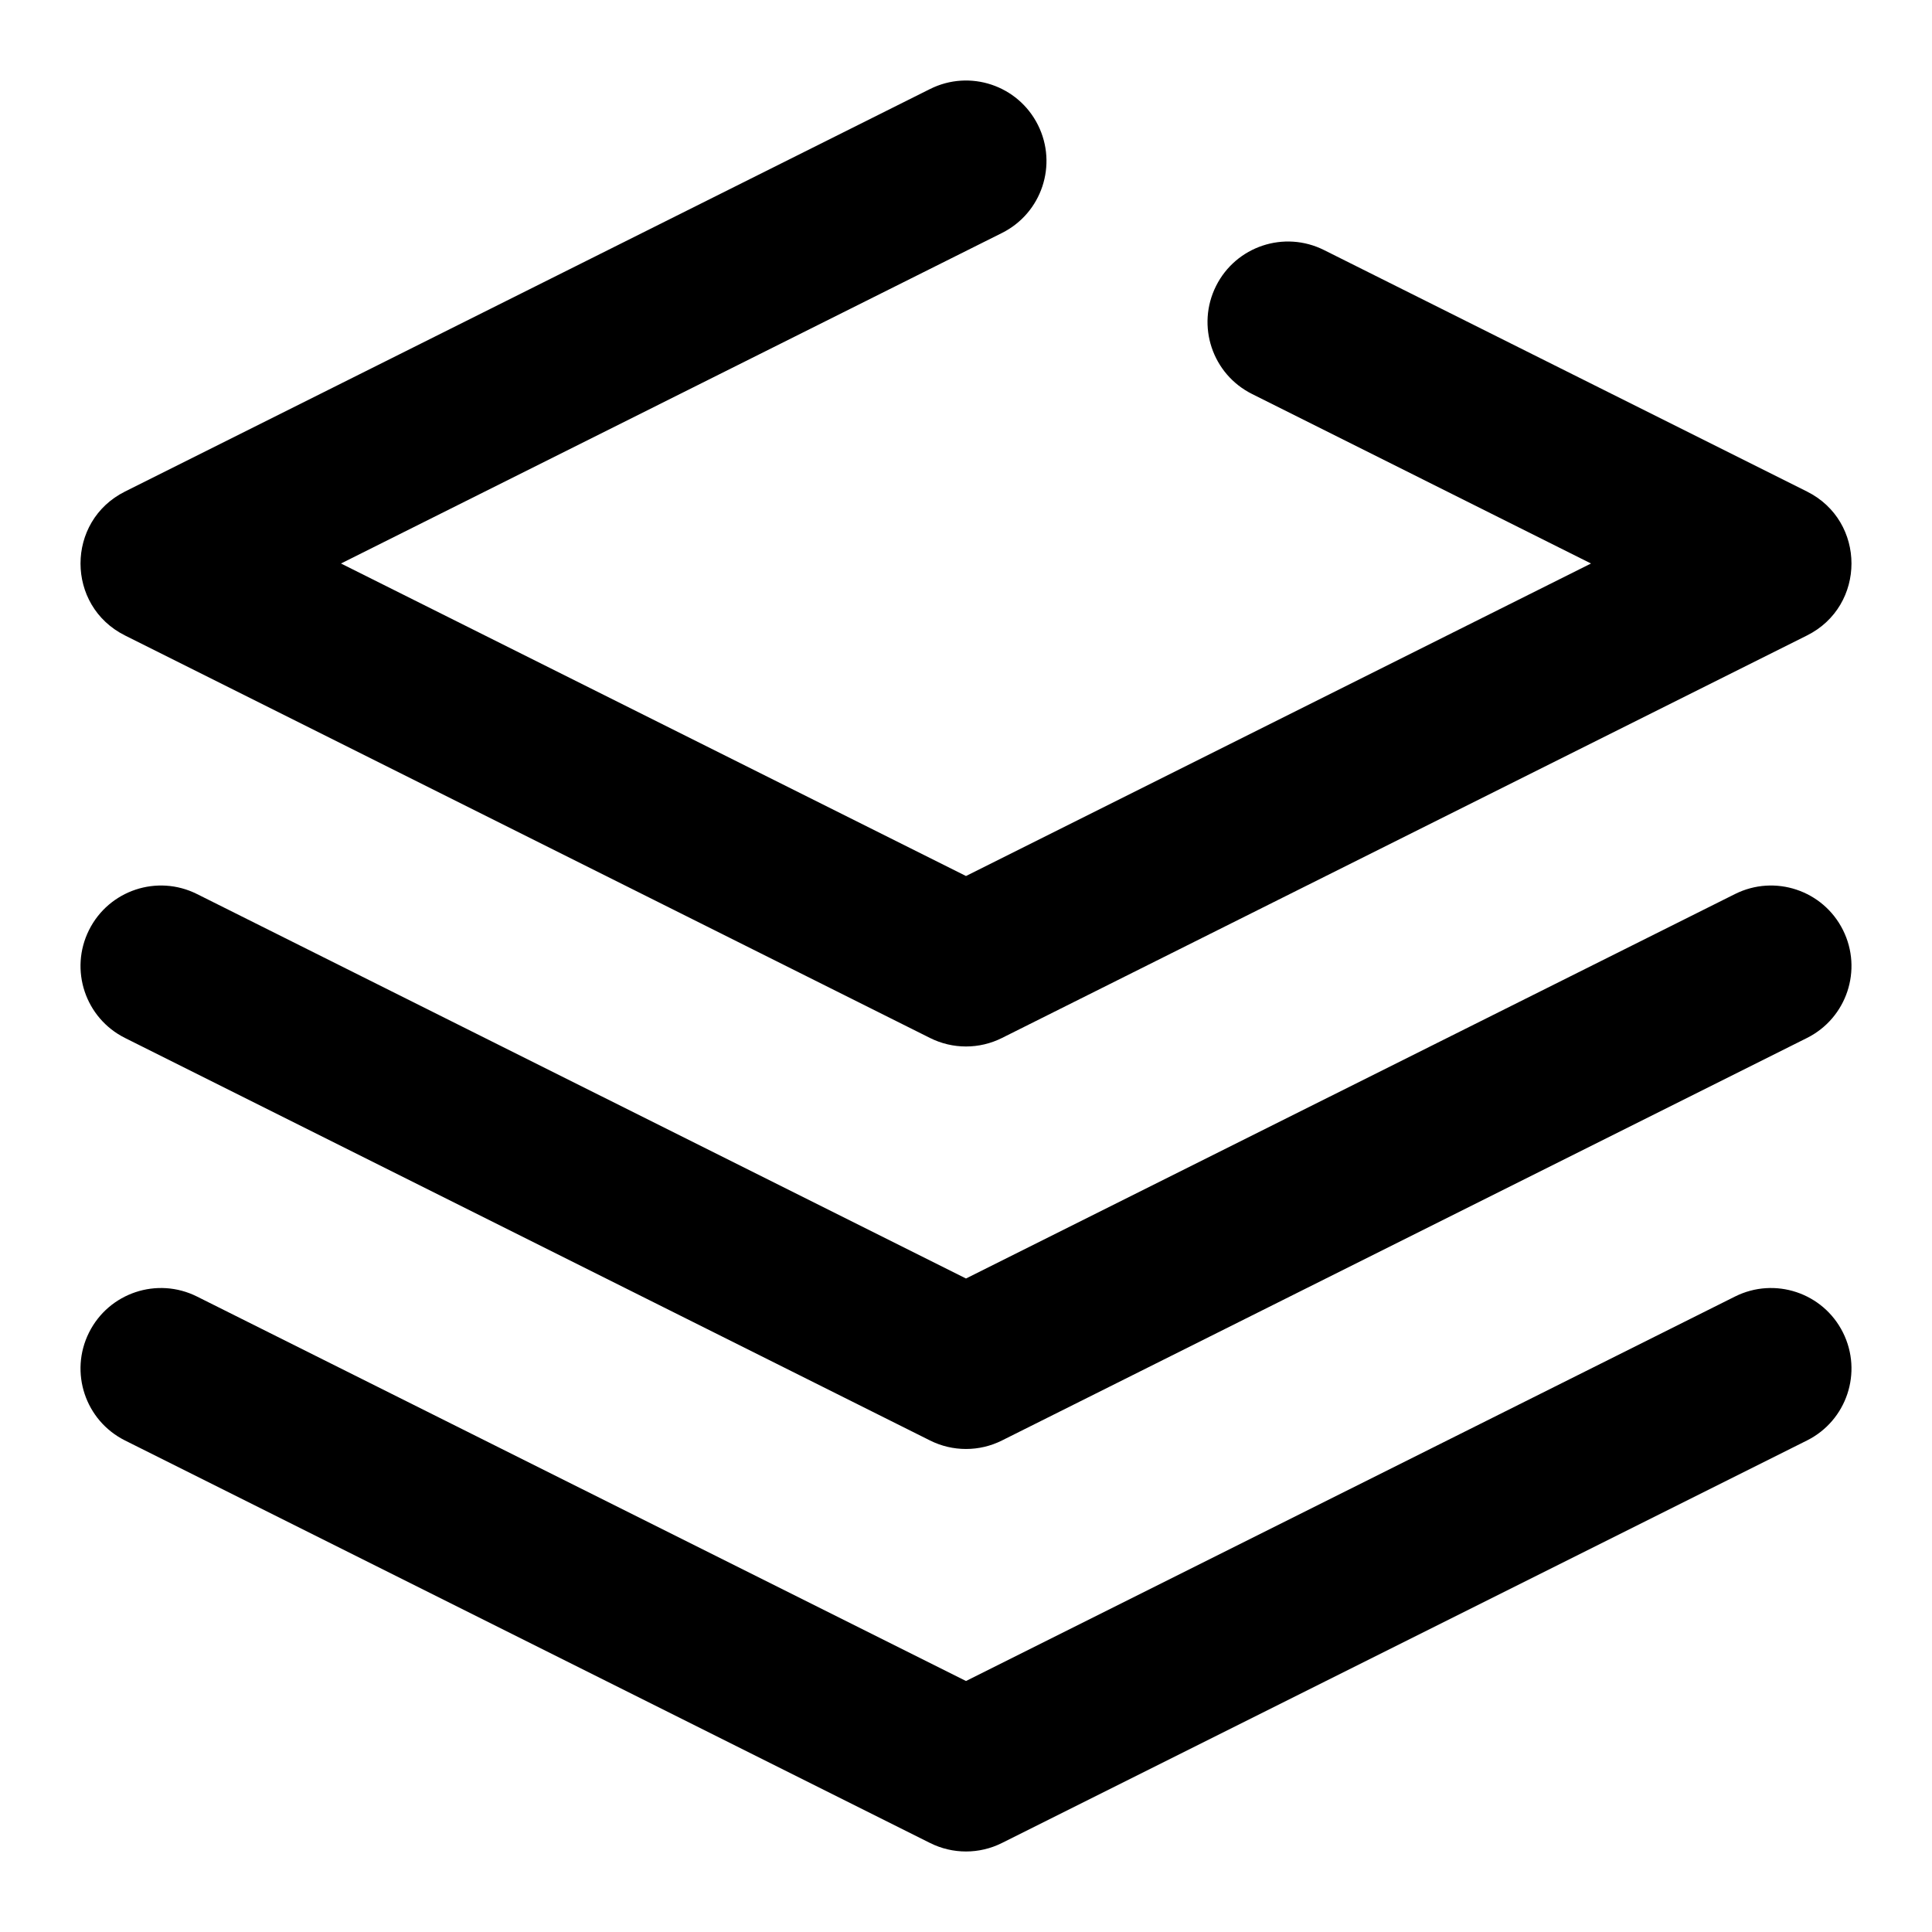
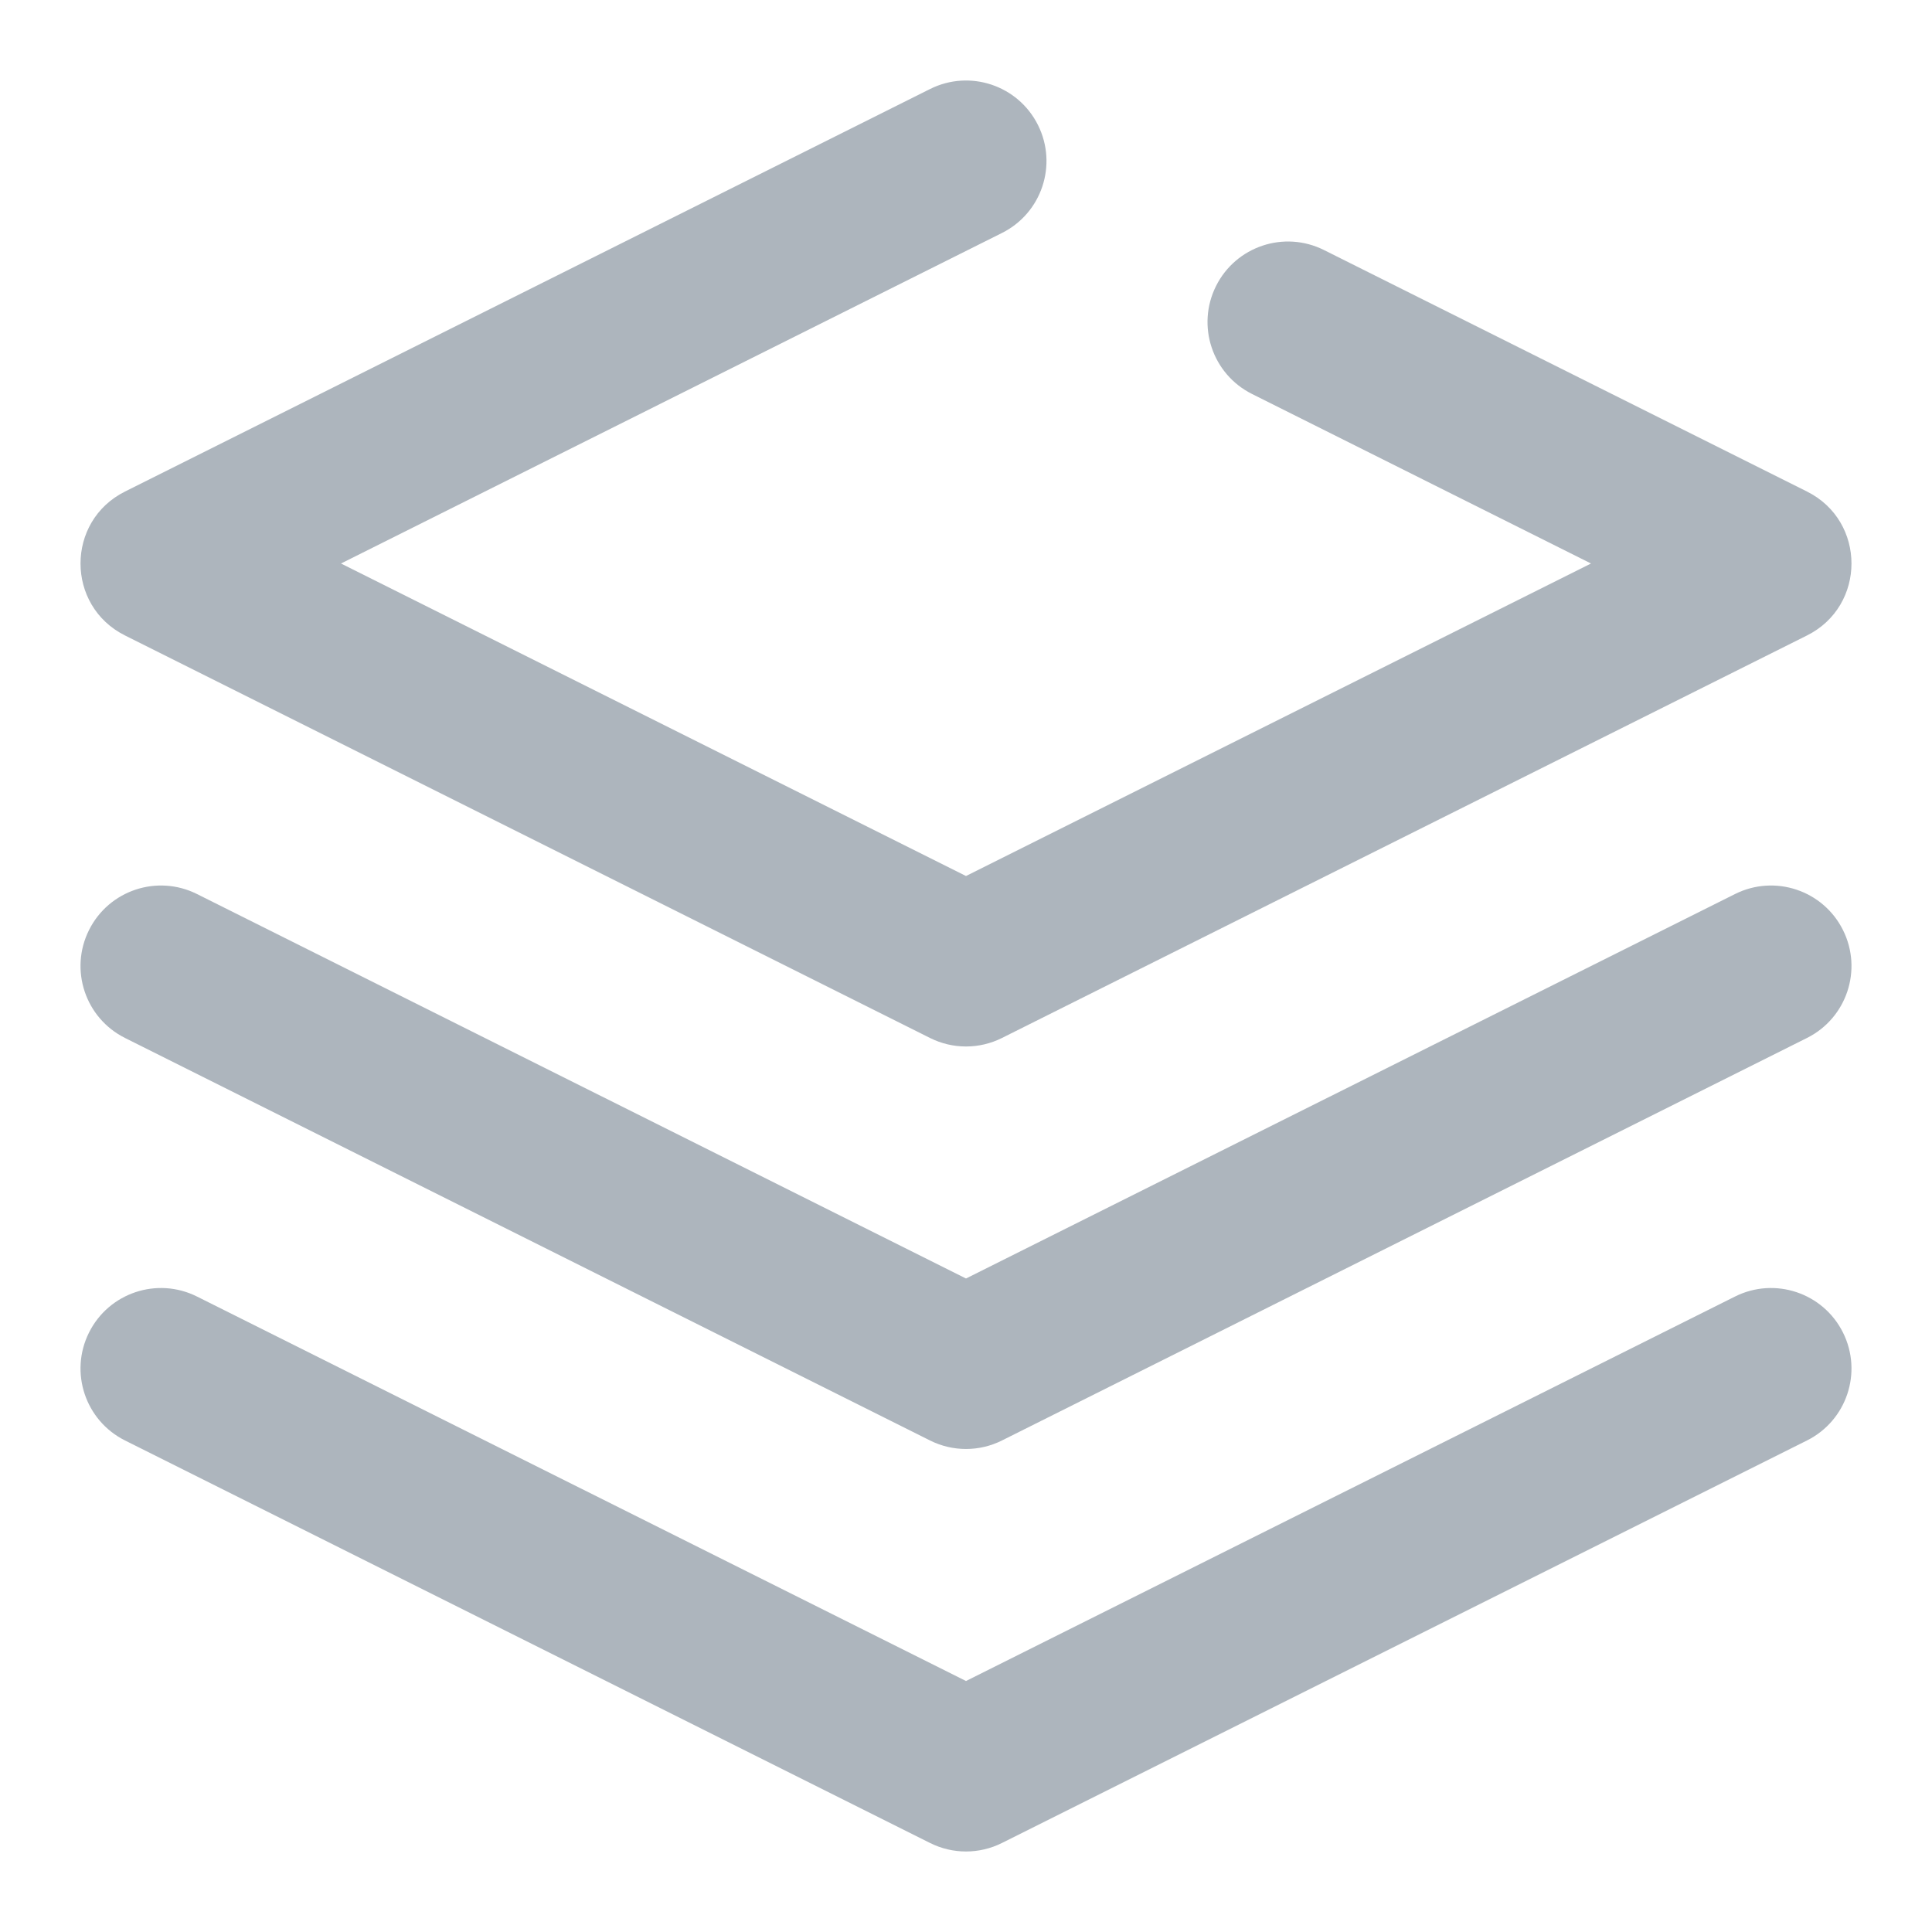
- <svg xmlns="http://www.w3.org/2000/svg" width="24" height="24" viewBox="0 0 24 24">
-   <path fill-rule="evenodd" d="M19.764,7 L15.553,4.894 C15.059,4.647 14.859,4.047 15.106,3.553 C15.353,3.059 15.953,2.859 16.447,3.106 L22.447,6.106 C23.184,6.474 23.184,7.526 22.447,7.894 L12.447,12.894 C12.166,13.035 11.834,13.035 11.553,12.894 L1.553,7.894 C0.816,7.526 0.816,6.474 1.553,6.106 L11.553,1.106 C12.047,0.859 12.647,1.059 12.894,1.553 C13.141,2.047 12.941,2.647 12.447,2.894 L4.236,7 L12,10.882 L19.764,7 Z M12,20.882 L21.553,16.106 C22.047,15.859 22.647,16.059 22.894,16.553 C23.141,17.047 22.941,17.647 22.447,17.894 L12.447,22.894 C12.166,23.035 11.834,23.035 11.553,22.894 L1.553,17.894 C1.059,17.647 0.859,17.047 1.106,16.553 C1.353,16.059 1.953,15.859 2.447,16.106 L12,20.882 Z M2.447,11.106 L12,15.882 L21.553,11.106 C22.047,10.859 22.647,11.059 22.894,11.553 C23.141,12.047 22.941,12.647 22.447,12.894 L12.447,17.894 C12.166,18.035 11.834,18.035 11.553,17.894 L1.553,12.894 C1.059,12.647 0.859,12.047 1.106,11.553 C1.353,11.059 1.953,10.859 2.447,11.106 Z" />
+ <svg xmlns="http://www.w3.org/2000/svg" width="24" height="24" viewBox="0 0 24 24" fill="none">
+   <path fill-rule="evenodd" clip-rule="evenodd" d="M19.764 7L12 10.882L4.236 7L12.447 2.894C12.941 2.647 13.141 2.047 12.894 1.553C12.647 1.059 12.047 0.859 11.553 1.106L1.553 6.106C0.816 6.474 0.816 7.526 1.553 7.894L11.553 12.894C11.834 13.035 12.166 13.035 12.447 12.894L22.447 7.894C23.184 7.526 23.184 6.474 22.447 6.106L16.447 3.106C15.953 2.859 15.353 3.059 15.106 3.553C14.859 4.047 15.059 4.647 15.553 4.894L19.764 7ZM12 20.882L2.447 16.106C1.953 15.859 1.353 16.059 1.106 16.553C0.859 17.047 1.059 17.647 1.553 17.894L11.553 22.894C11.834 23.035 12.166 23.035 12.447 22.894L22.447 17.894C22.941 17.647 23.141 17.047 22.894 16.553C22.647 16.059 22.047 15.859 21.553 16.106L12 20.882ZM1.106 11.553C1.353 11.059 1.953 10.859 2.447 11.106L12 15.882L21.553 11.106C22.047 10.859 22.647 11.059 22.894 11.553C23.141 12.047 22.941 12.647 22.447 12.894L12.447 17.894C12.166 18.035 11.834 18.035 11.553 17.894L1.553 12.894C1.059 12.647 0.859 12.047 1.106 11.553Z" fill="#ADB5BD" />
</svg>
